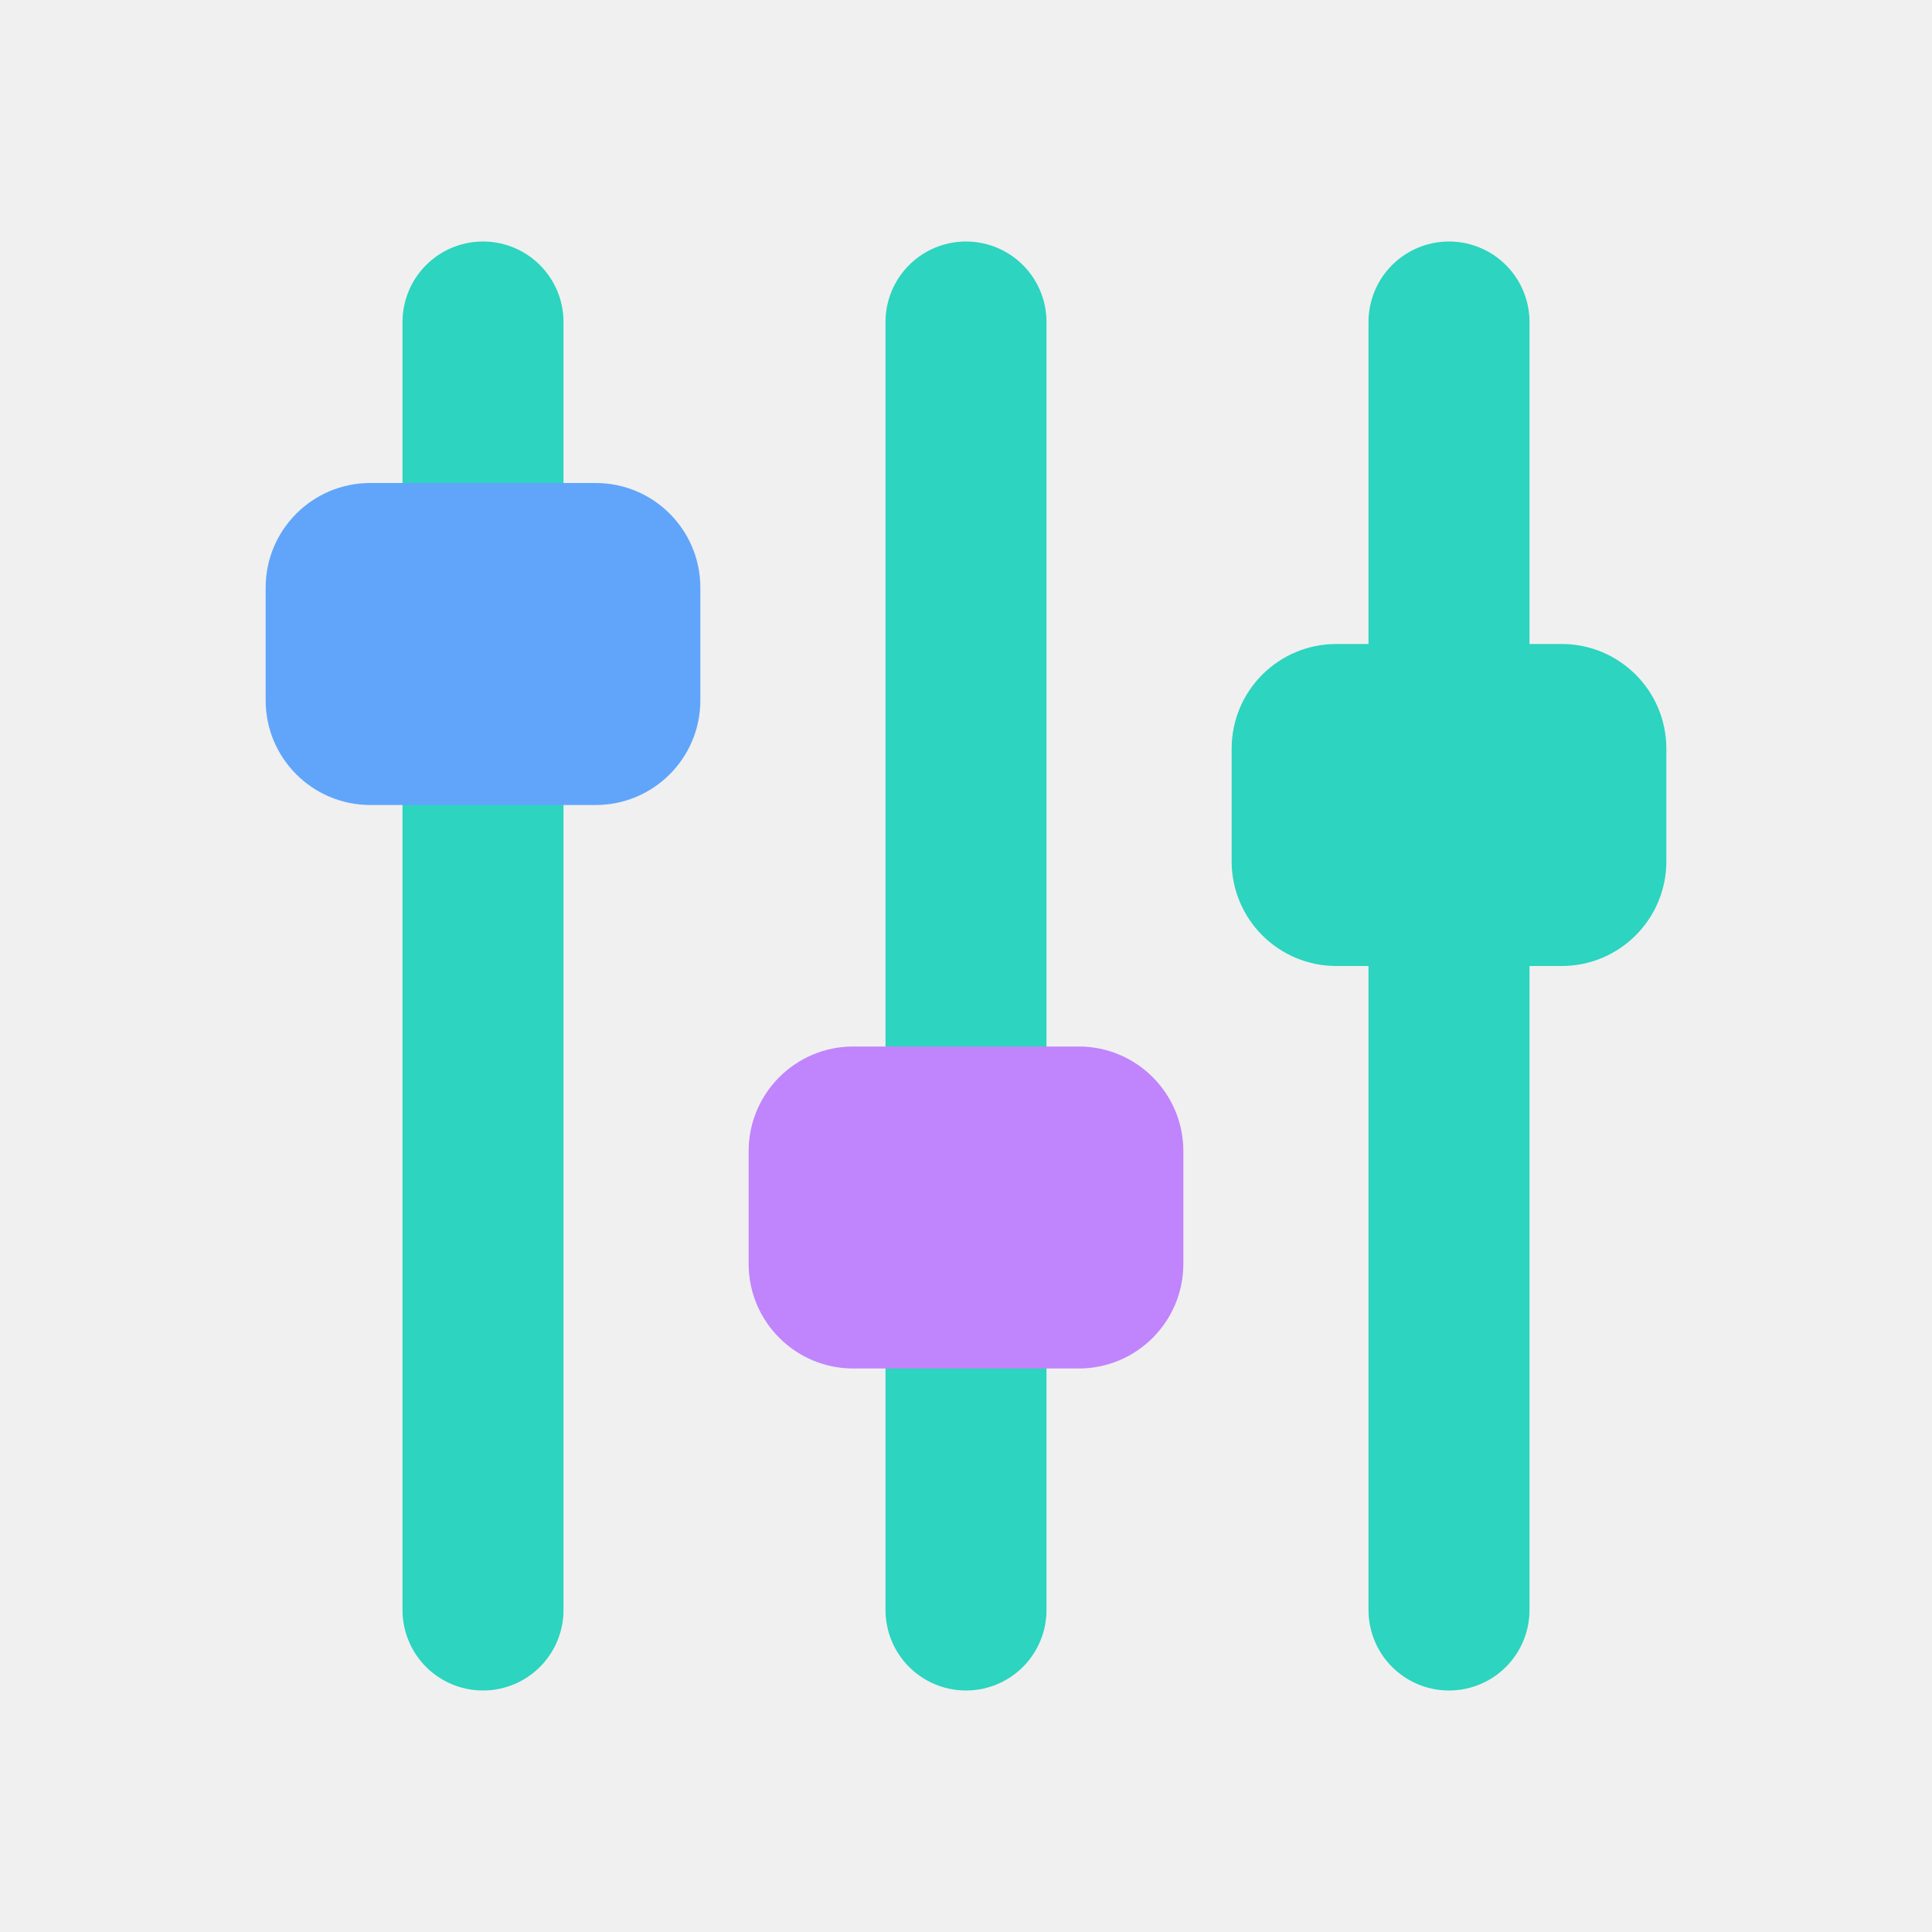
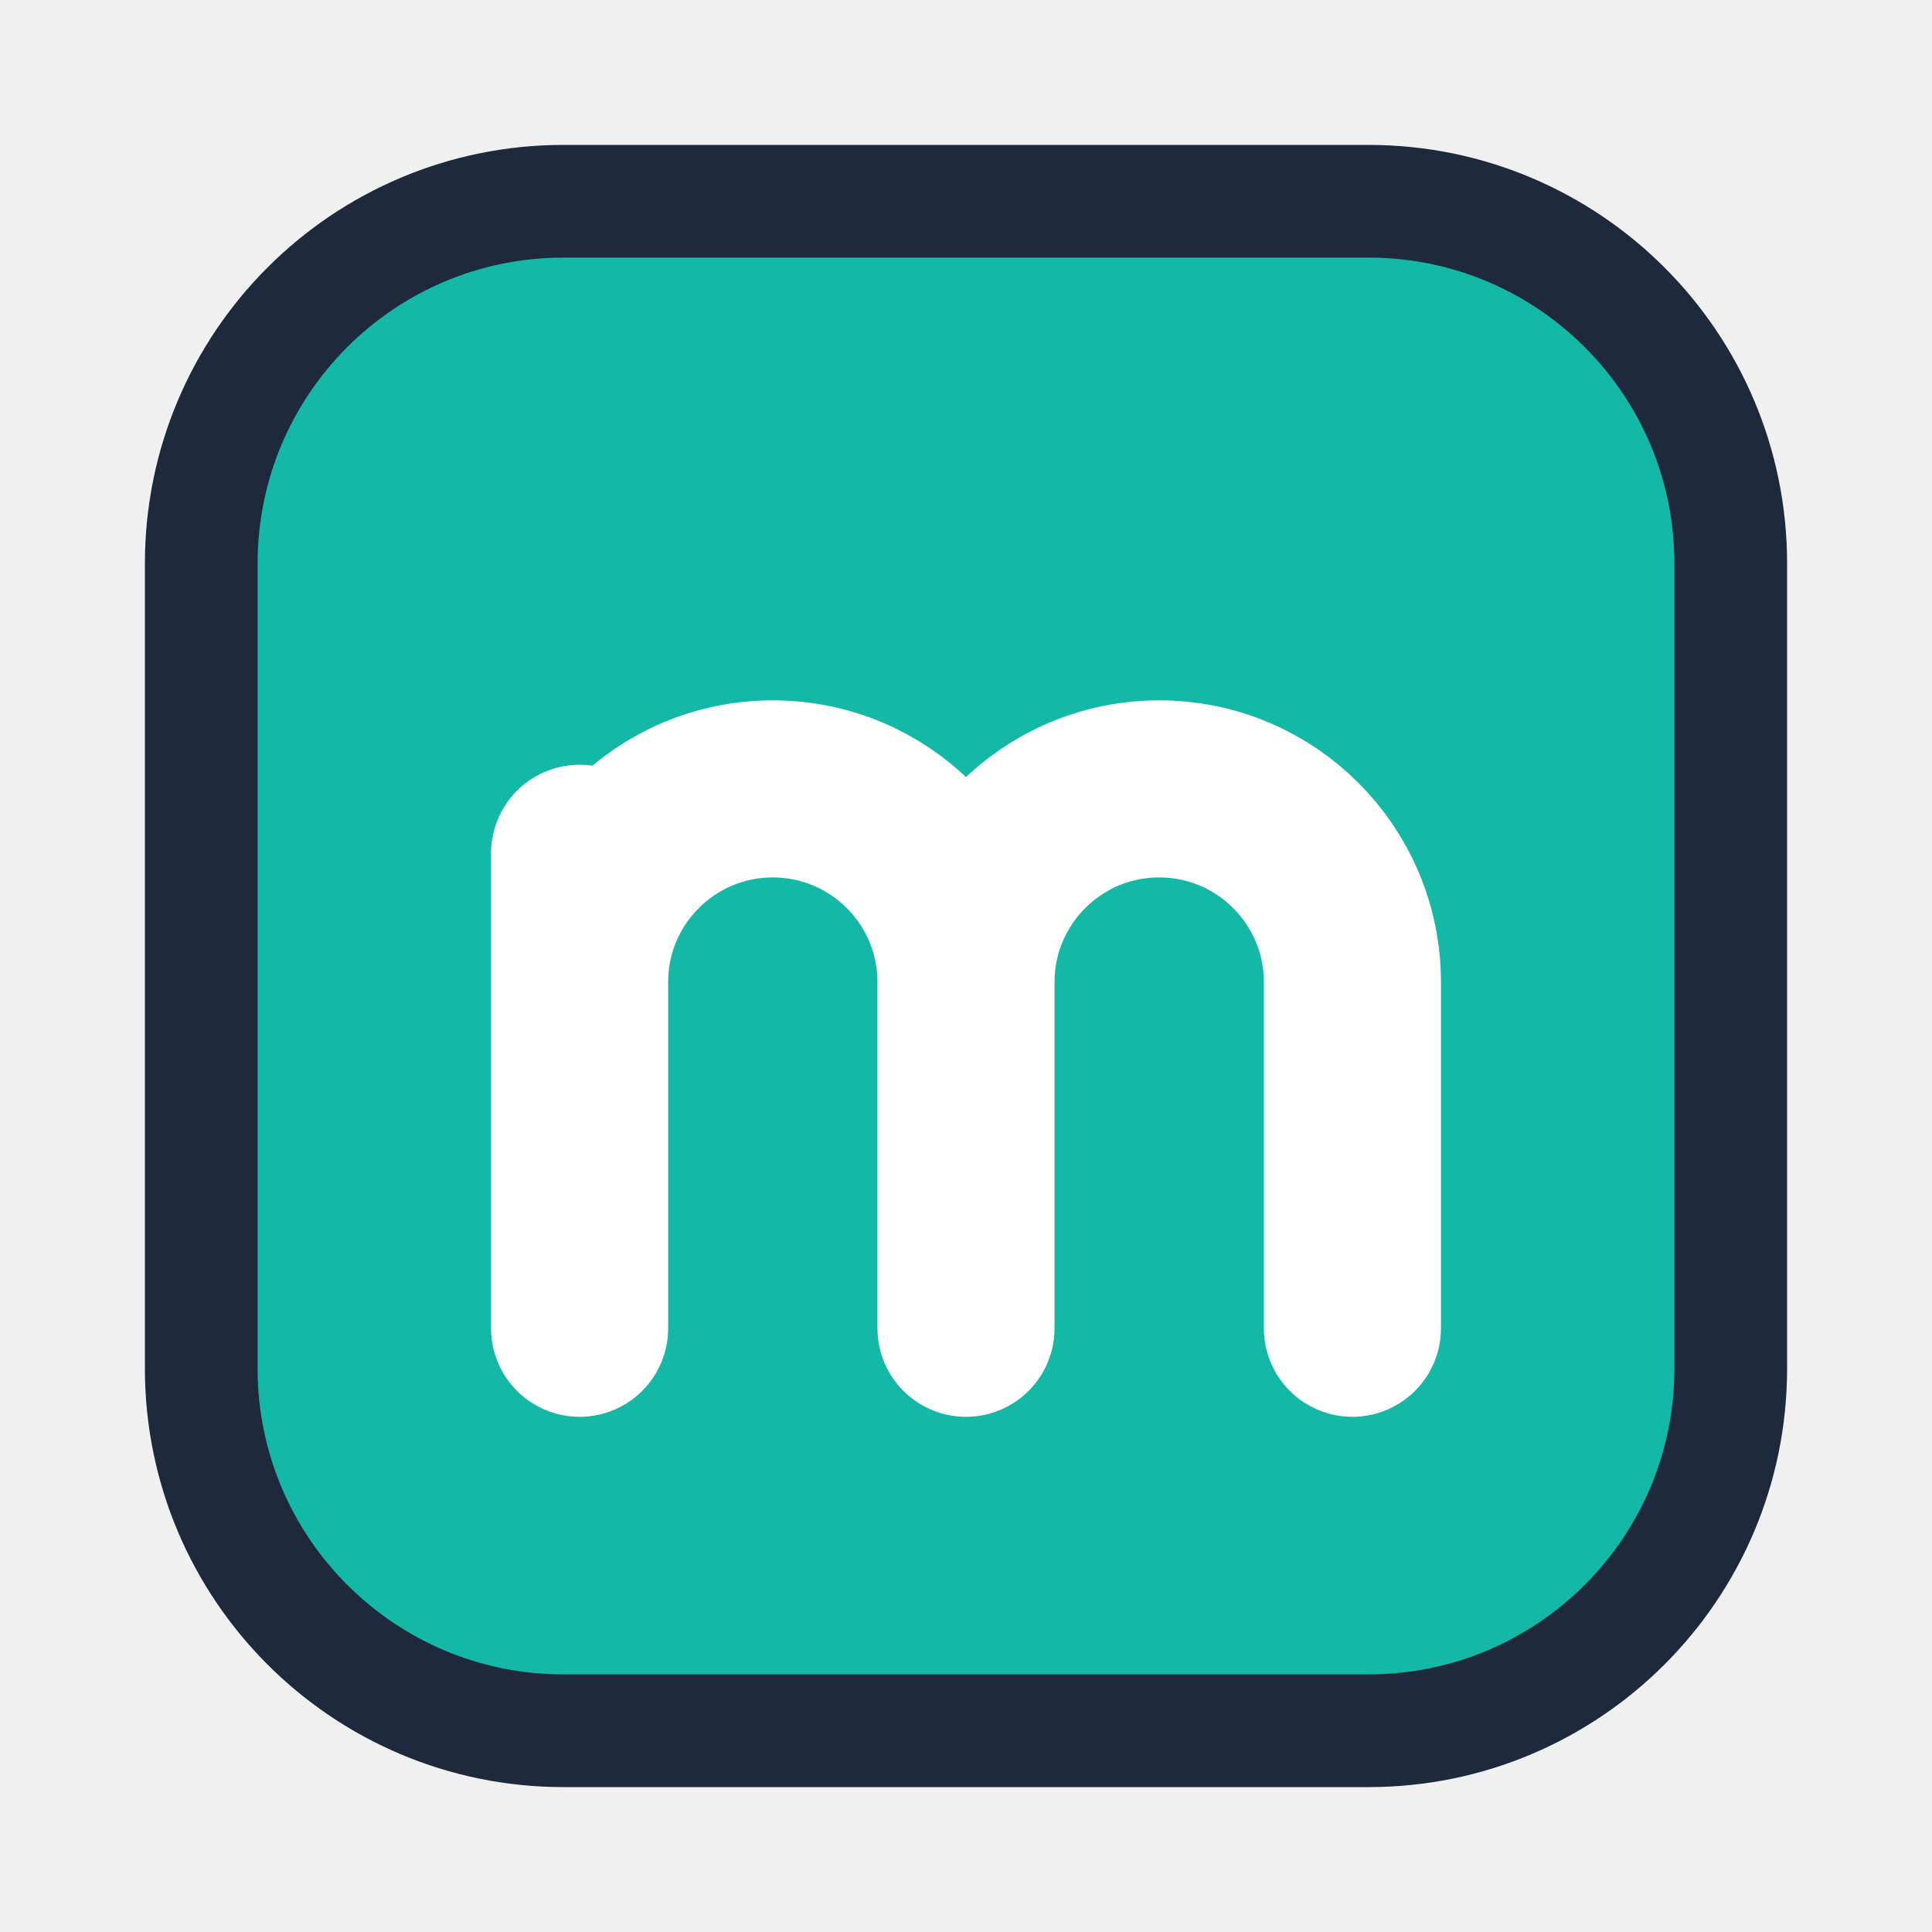
<svg xmlns="http://www.w3.org/2000/svg" width="16" height="16" viewBox="0 0 24 24" fill="none">
-   <path d="M6 4V20M12 4V20M18 4V20" stroke="#2DD4BF" stroke-width="2" stroke-linecap="round" stroke-linejoin="round" />
-   <rect x="3.3" y="6" width="5.4" height="4" rx="1.3" fill="#60A5FA" />
-   <rect x="9.3" y="13" width="5.4" height="4" rx="1.3" fill="#C084FC" />
-   <rect x="15.3" y="8" width="5.4" height="4" rx="1.3" fill="#2DD4BF" />
+   <rect x="2.5" y="2.5" width="19" height="19" rx="4.5" fill="#14B8A6" stroke="#1E293B" stroke-width="1.4" />
+   <path d="M7.2 16.5V10.6M7.2 12.2A2.4 2.4 0 0 1 12 12.2V16.5M12 12.2A2.4 2.4 0 0 1 16.8 12.2V16.5" stroke="#FFFFFF" stroke-width="2.2" stroke-linecap="round" stroke-linejoin="round" />
</svg>
